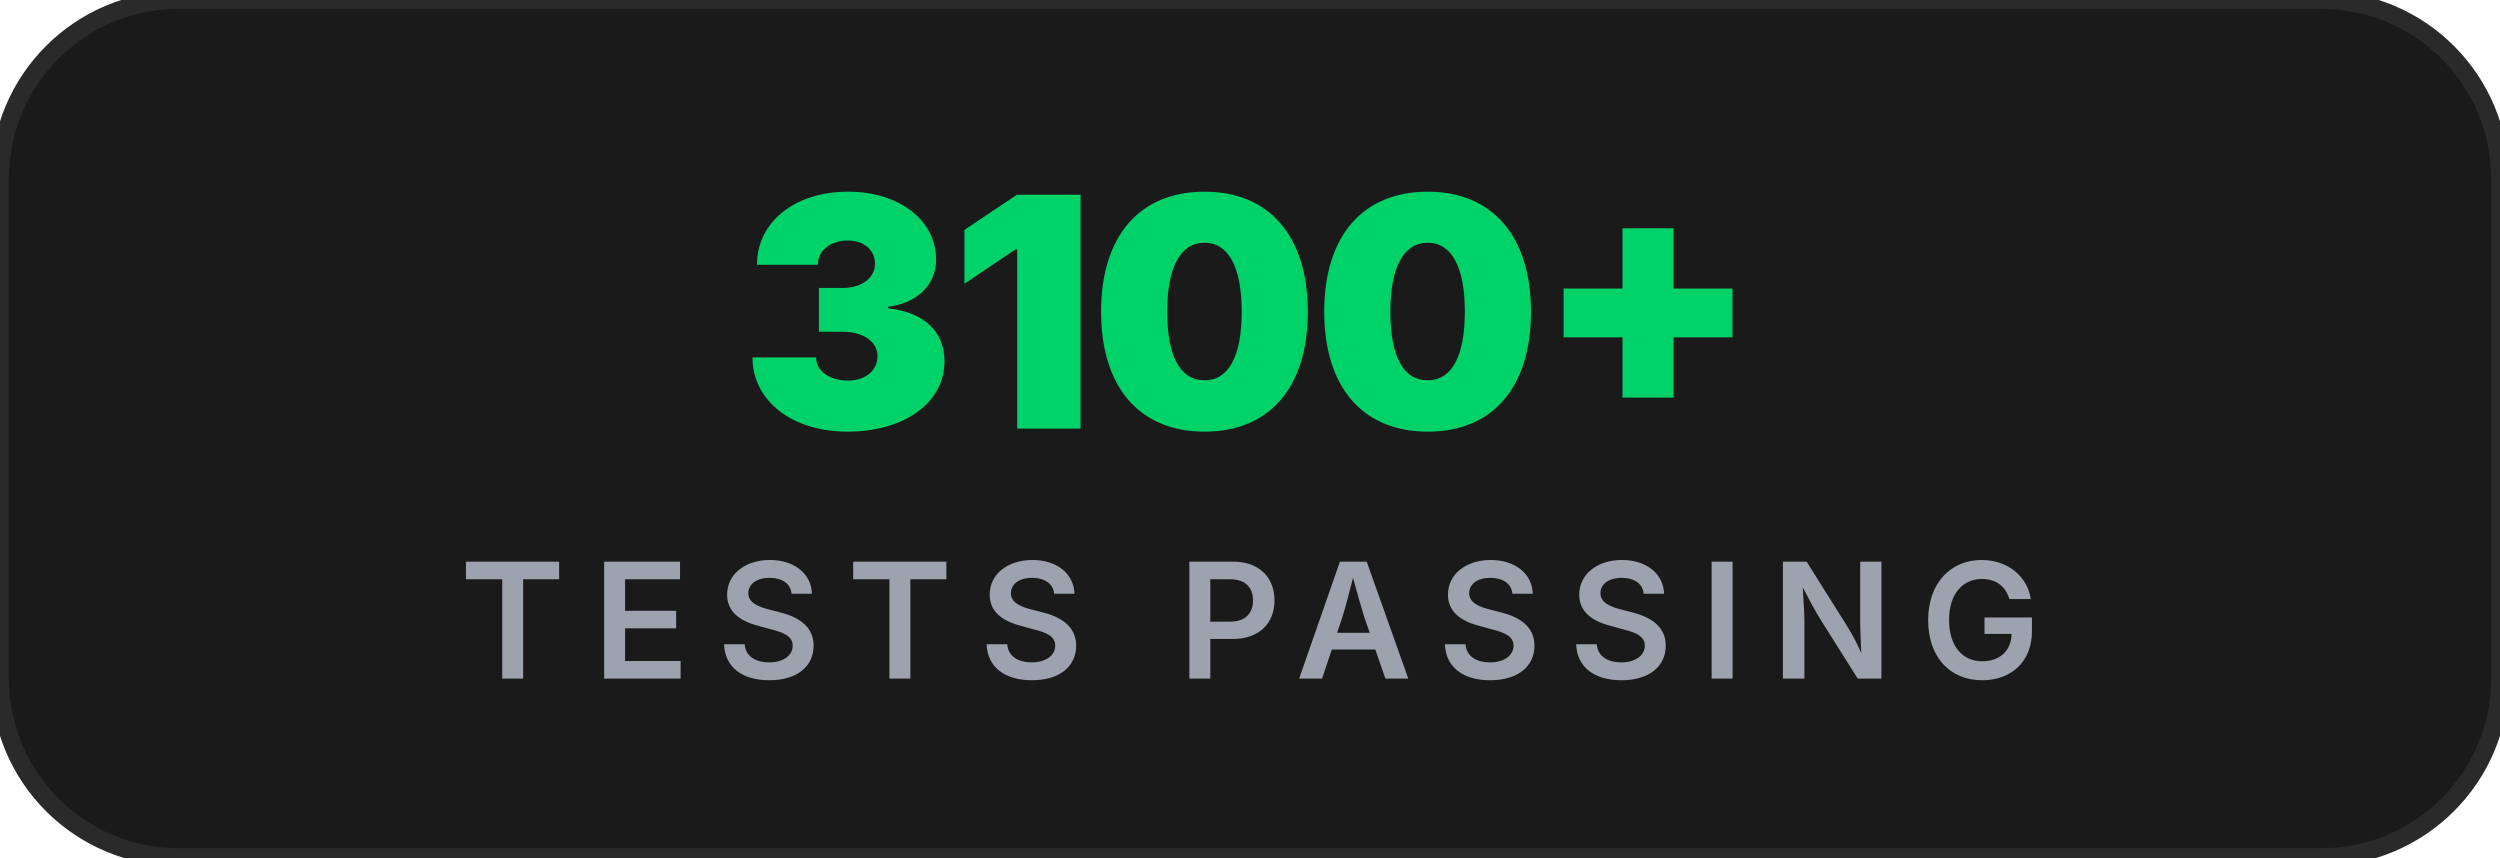
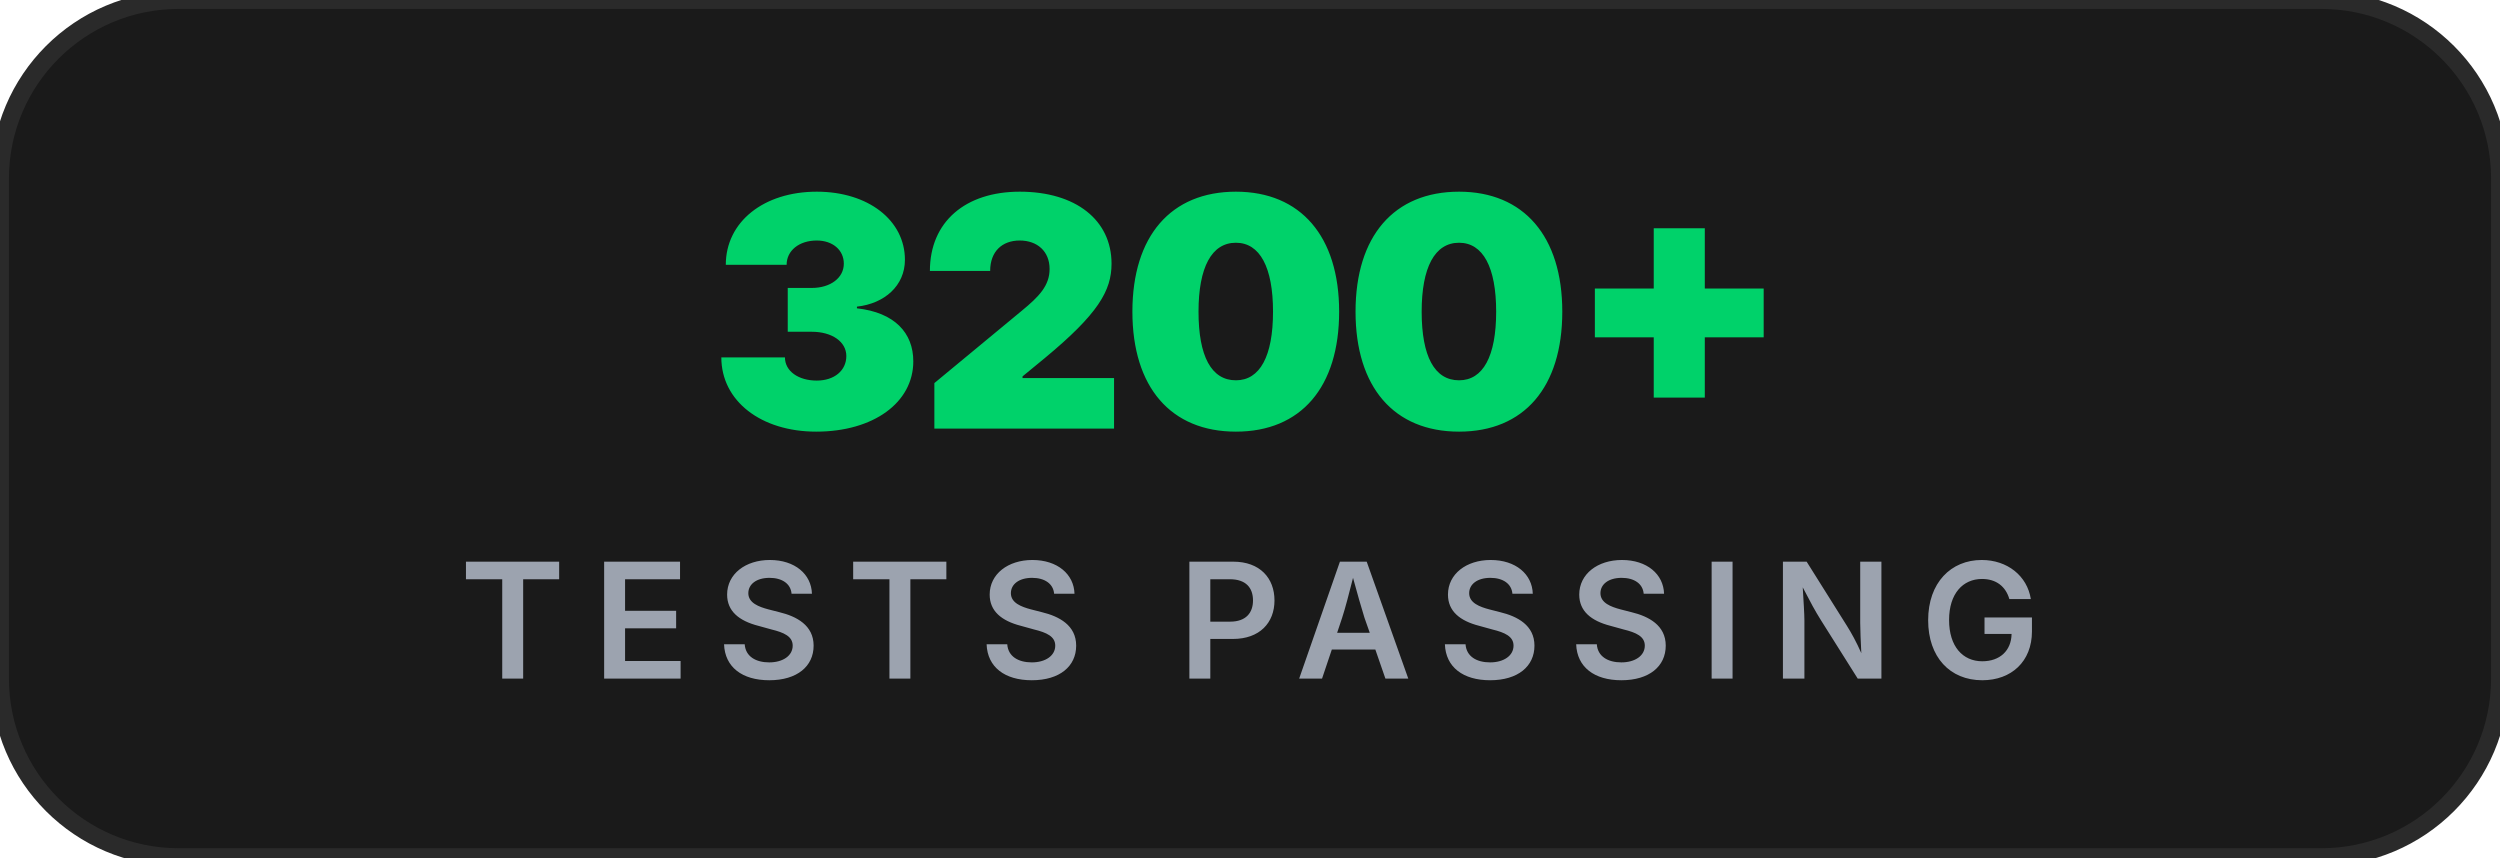
- <svg xmlns="http://www.w3.org/2000/svg" viewBox="0 0 140 48" fill="none" role="img" aria-label="TESTS PASSING: 3100+">
+ <svg xmlns="http://www.w3.org/2000/svg" viewBox="0 0 140 48" fill="none" role="img" aria-label="TESTS PASSING: 3200+">
  <rect x="0" y="0" width="140" height="48" rx="10" fill="#1A1A1A" stroke="#2A2A2A" stroke-width="1" />
-   <text x="70" y="24" fill="#00D26A" font-family="ui-sans-serif, -apple-system, &quot;Segoe UI&quot;, Inter, system-ui, sans-serif" font-size="18" font-weight="900" text-anchor="middle" letter-spacing="-0.3">3100+</text>
+   <text x="70" y="24" fill="#00D26A" font-family="ui-sans-serif, -apple-system, &quot;Segoe UI&quot;, Inter, system-ui, sans-serif" font-size="18" font-weight="900" text-anchor="middle" letter-spacing="-0.3">3200+</text>
  <text x="70" y="38" fill="#9CA3AF" font-family="ui-sans-serif, -apple-system, &quot;Segoe UI&quot;, Inter, system-ui, sans-serif" font-size="9" font-weight="600" text-anchor="middle" letter-spacing="1.5">TESTS PASSING</text>
</svg>
